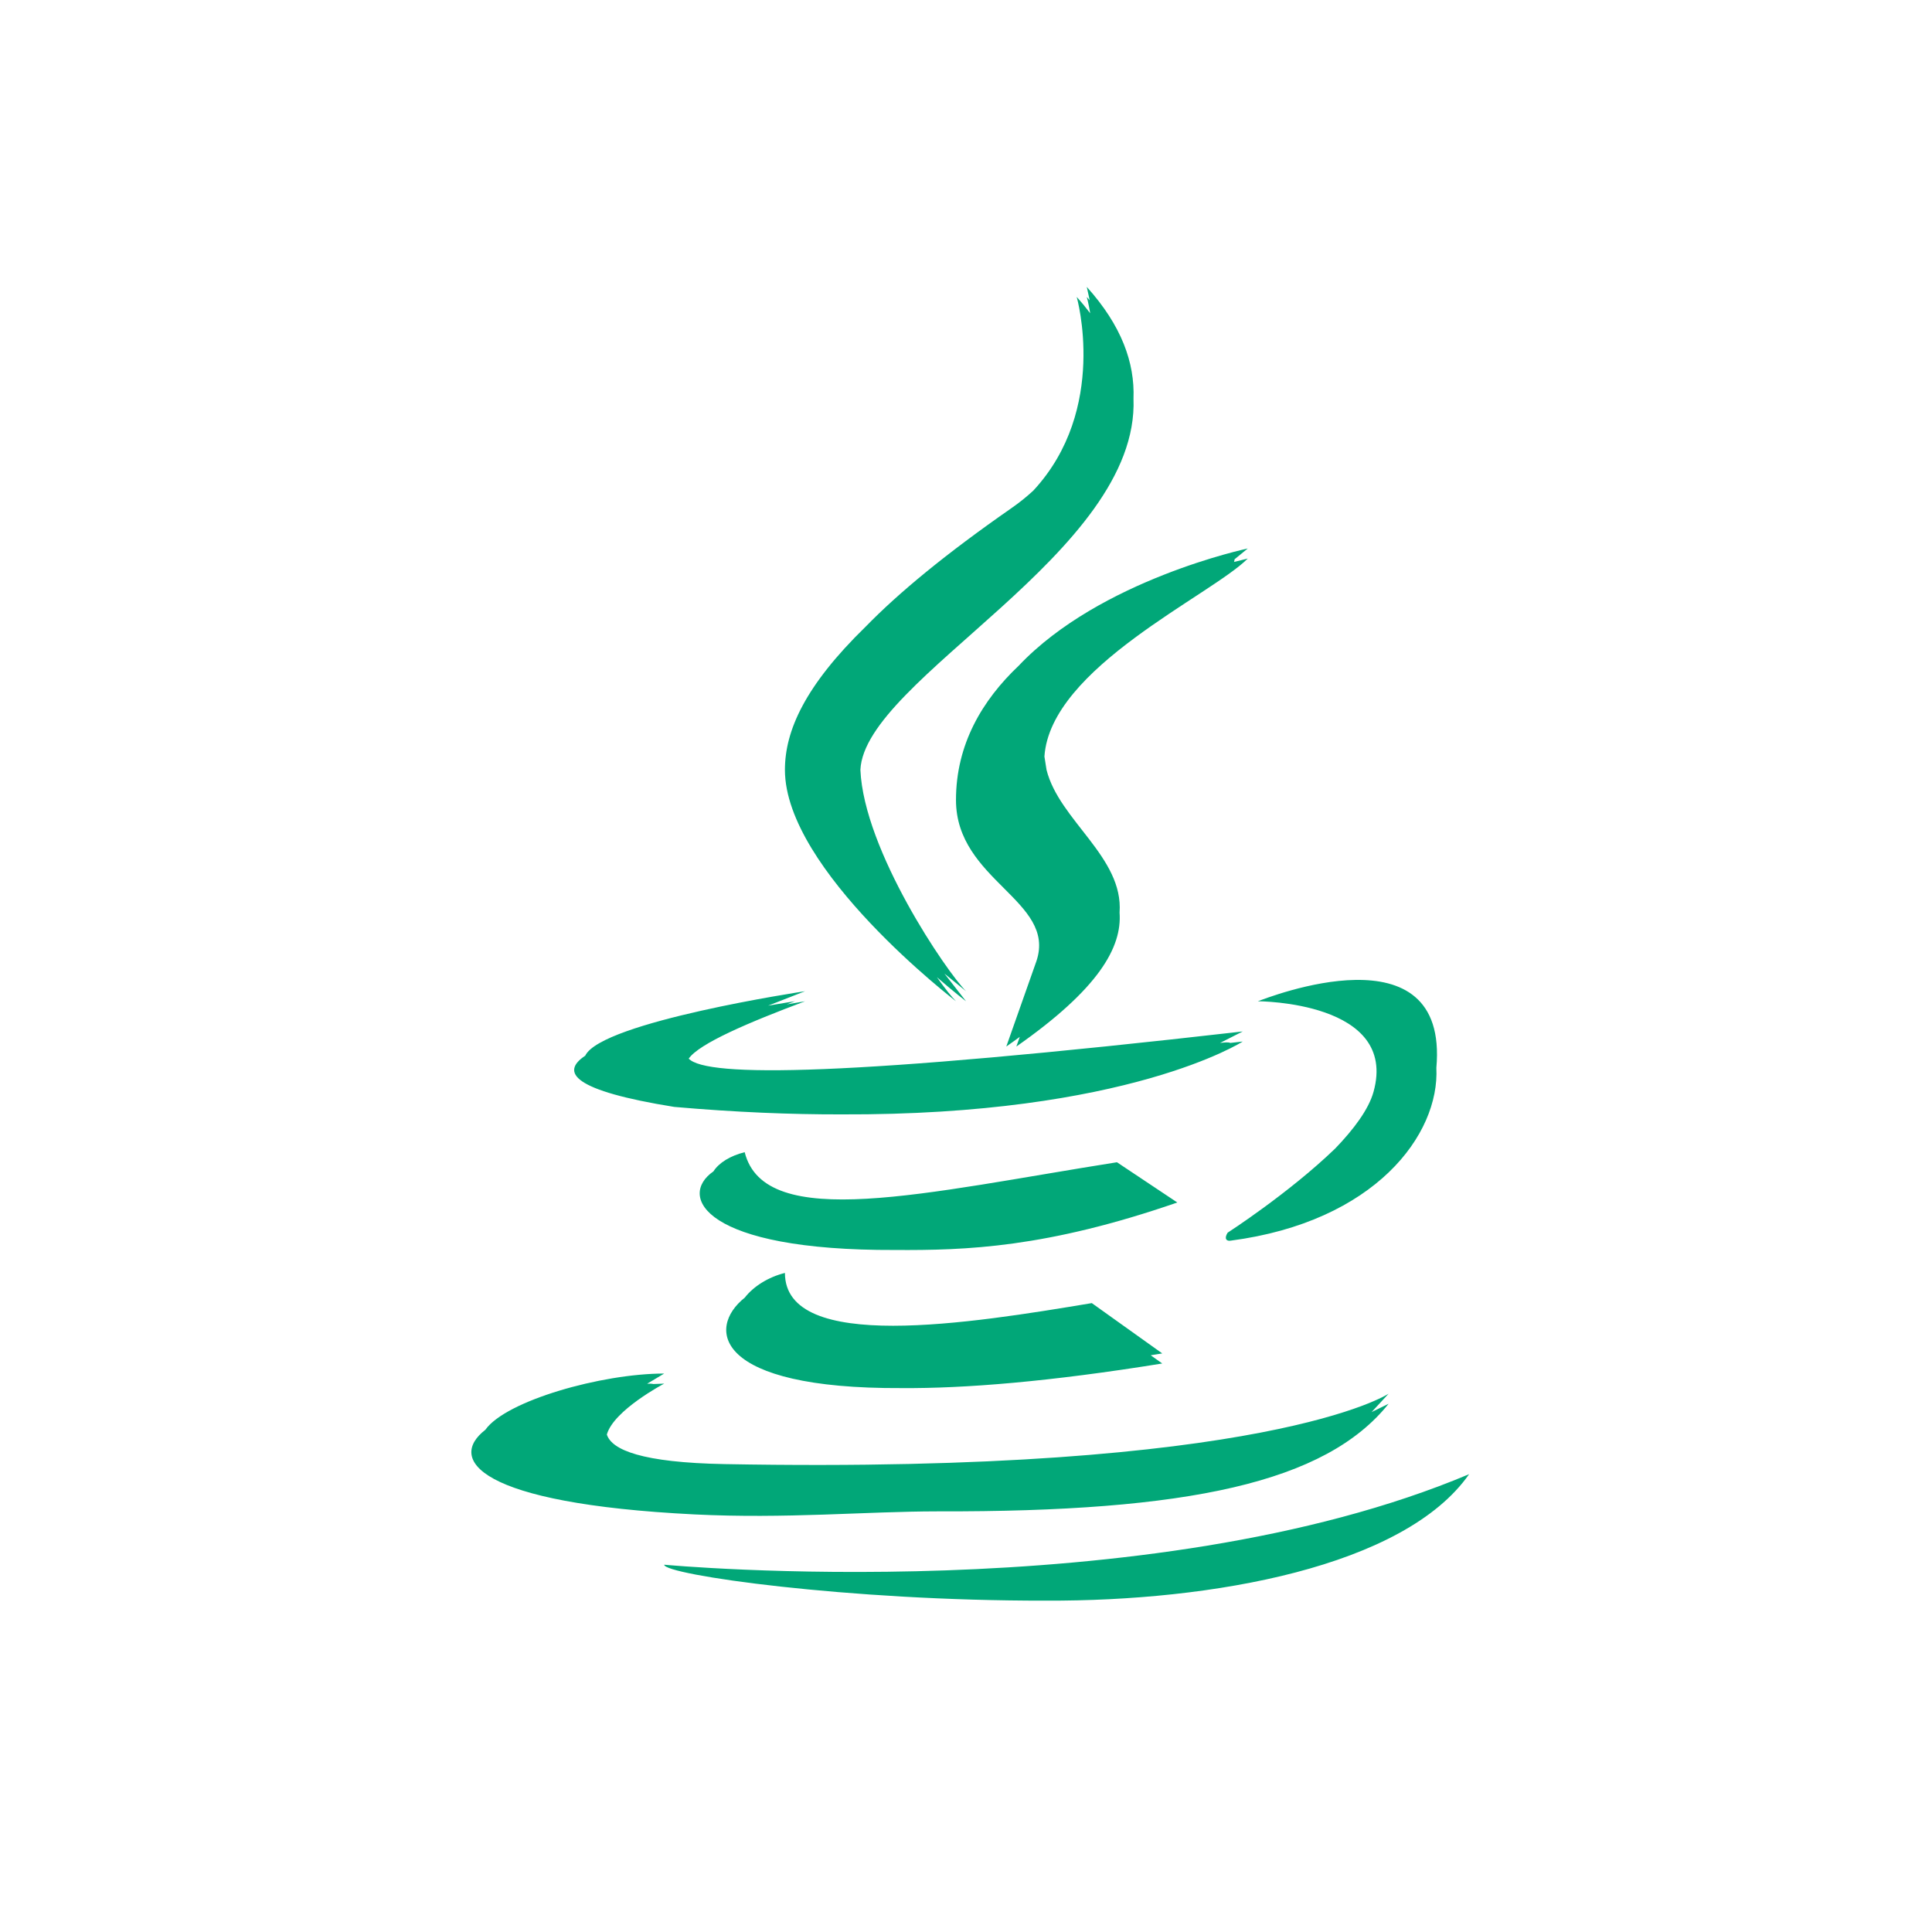
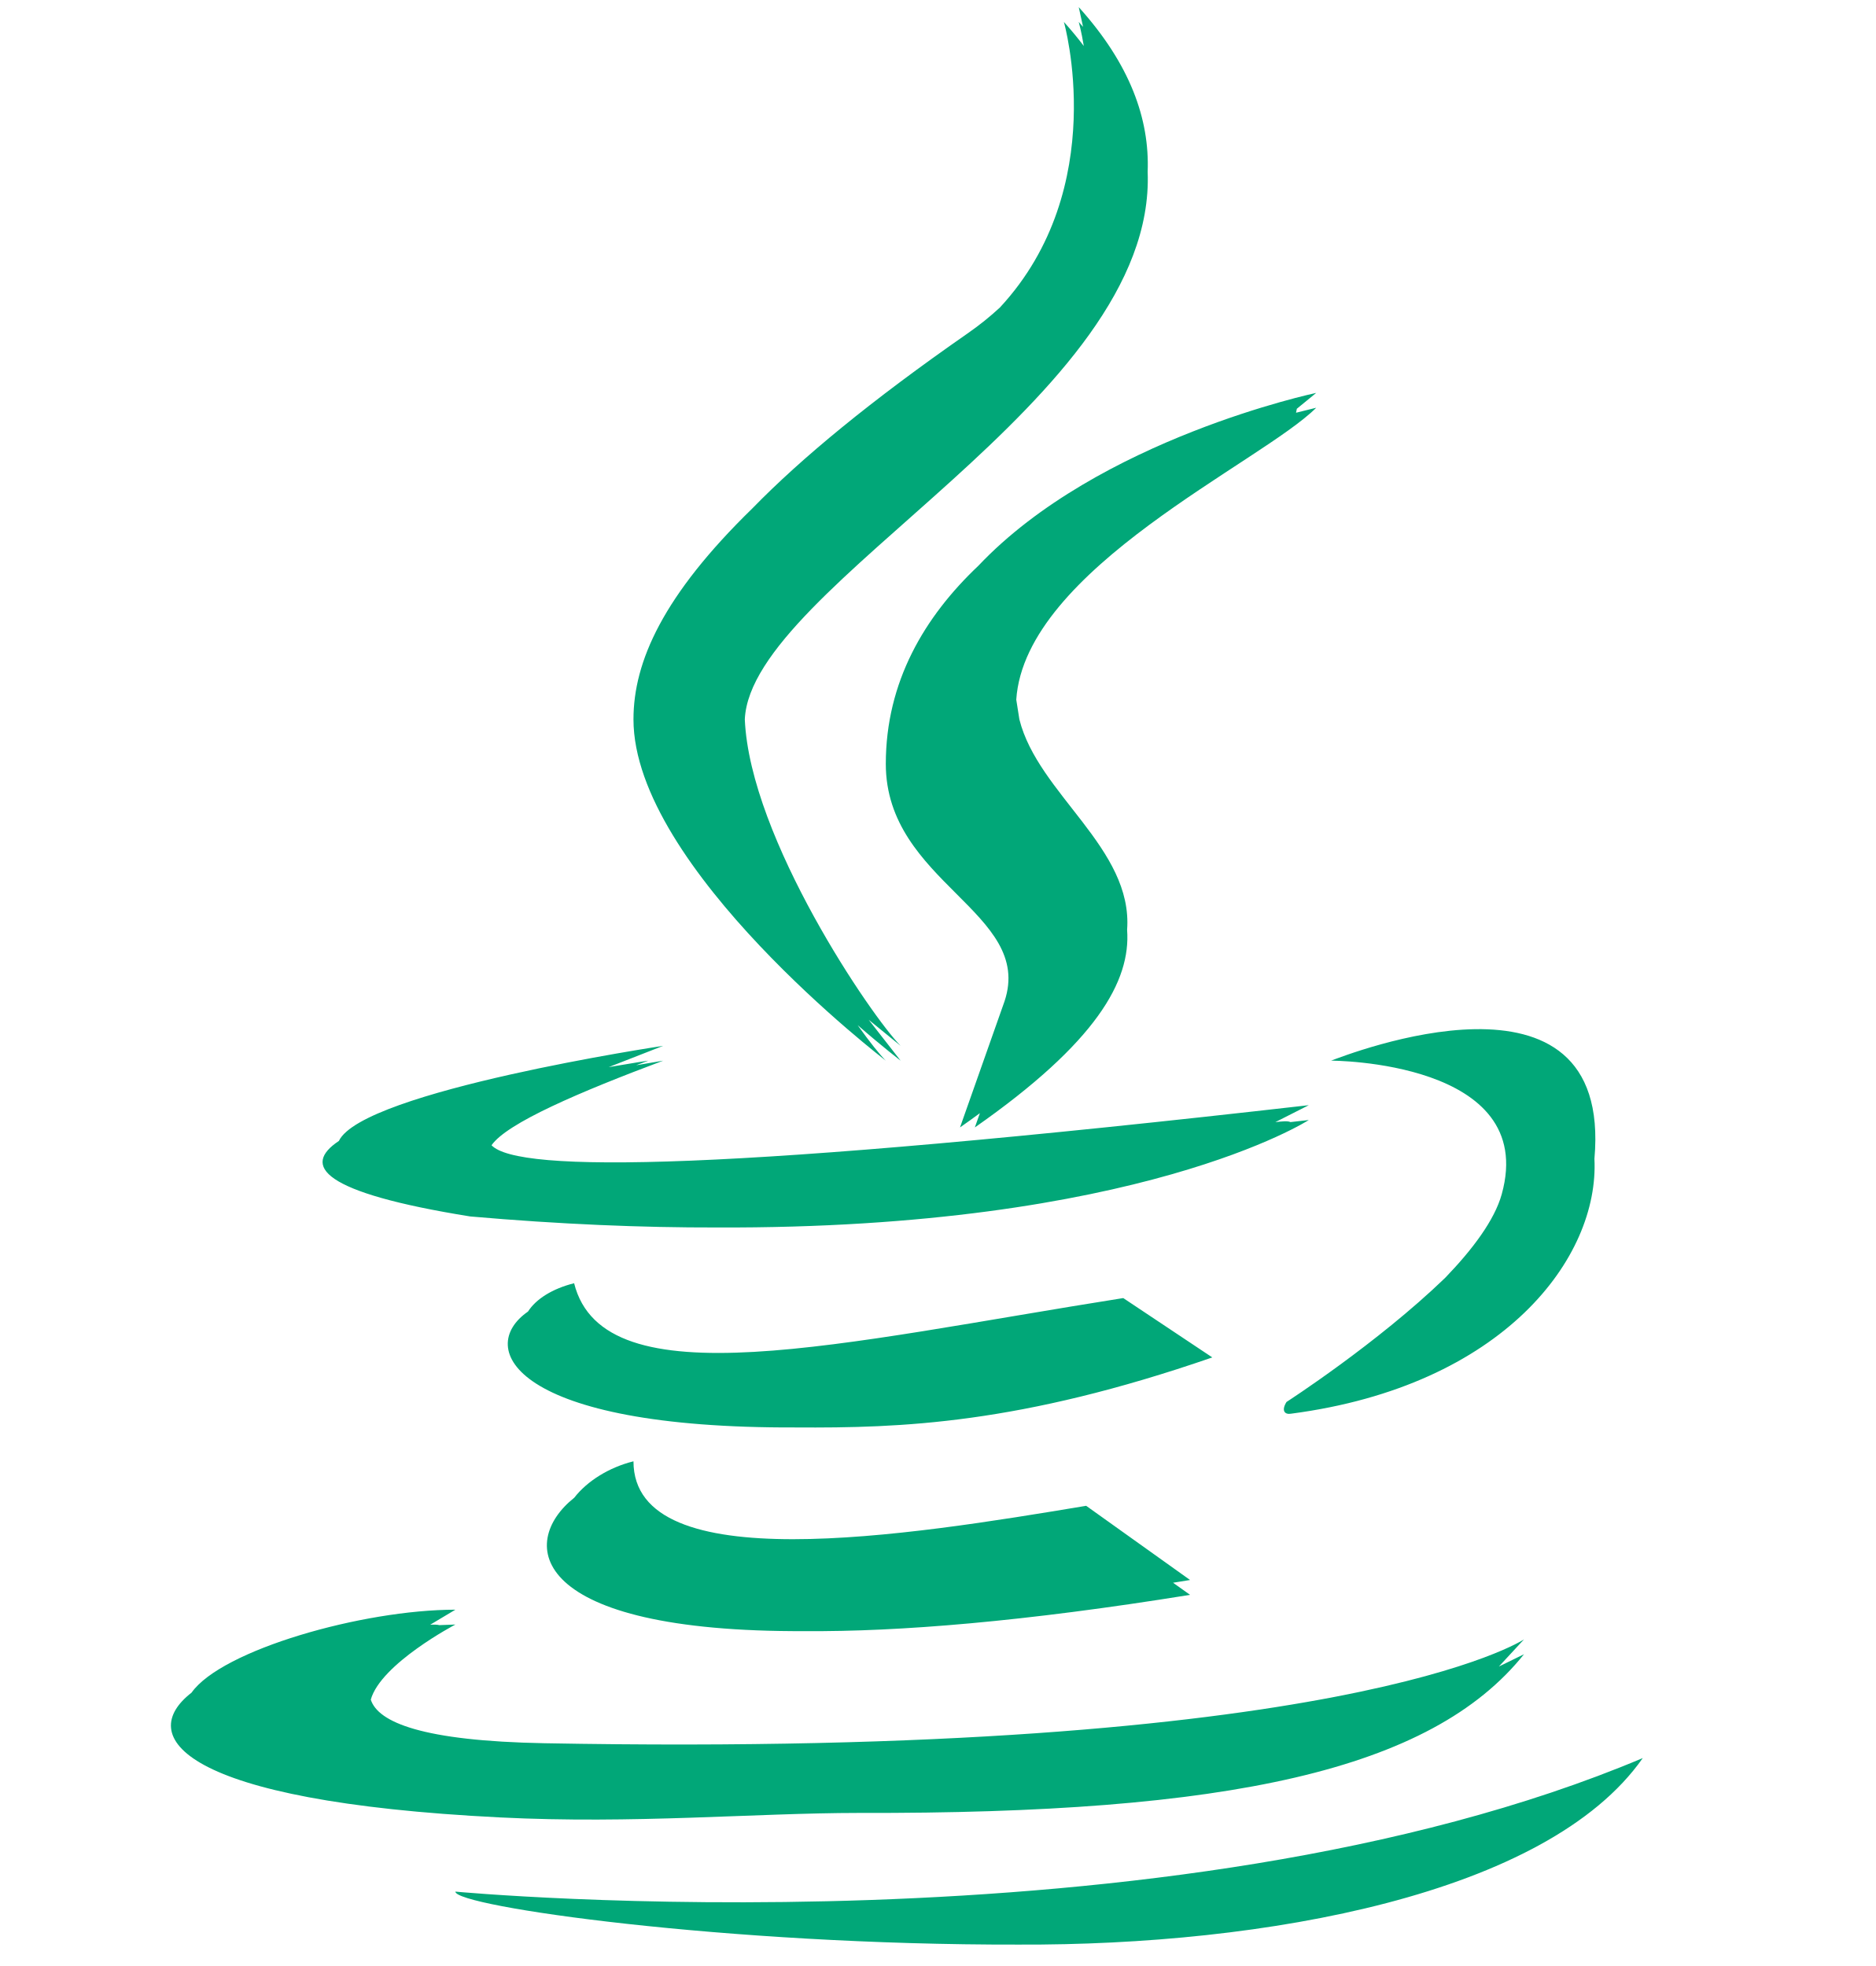
- <svg xmlns="http://www.w3.org/2000/svg" width="800px" height="800px" viewBox="0 0 76 76" version="1.1" baseProfile="full" enable-background="new 0 0 76.00 76.00" xml:space="preserve">
-   <path fill="#01A778" fill-opacity="1" stroke-width="0.2" stroke-linejoin="round" d="M 42.949,51.261L 45.72,53.24L 45.266,53.313L 45.72,53.636C 41.296,54.351 37.952,54.622 35.462,54.604C 28.084,54.64 27.787,52.246 29.297,51.046C 29.644,50.599 30.227,50.236 30.877,50.074C 30.877,53.24 38.199,52.053 42.949,51.261 Z M 43.938,45.72L 46.313,47.303C 41.167,49.083 38.012,49.189 35.206,49.171C 27.675,49.201 26.653,47.054 28.064,46.08C 28.277,45.745 28.716,45.469 29.294,45.324C 30.085,48.491 36.418,46.908 43.938,45.72 Z M 48.292,48.491C 48.292,48.491 50.706,46.934 52.522,45.181C 53.257,44.419 53.84,43.639 54.031,42.95C 55.021,39.387 49.48,39.387 49.48,39.387C 49.869,39.246 57,36.417 56.503,42.005C 56.636,44.633 54.088,48.059 48.414,48.804C 48.245,48.834 48.146,48.725 48.292,48.491 Z M 49.084,21.576L 48.567,21.999L 48.546,22.105L 49.084,21.972C 47.627,23.43 41.318,26.263 41.085,29.758L 41.168,30.284C 41.666,32.276 44.202,33.72 44.041,35.898C 44.142,37.26 43.224,38.899 39.98,41.169L 40.115,40.788C 39.946,40.913 39.769,41.039 39.585,41.168L 40.772,37.804C 41.564,35.429 37.606,34.638 37.606,31.471C 37.606,29.283 38.638,27.546 40.073,26.188C 43.28,22.797 49.084,21.576 49.084,21.576 Z M 42.751,11.286C 44.123,12.809 44.643,14.275 44.589,15.678C 44.827,21.747 34.009,26.69 33.846,30.284C 33.983,33.464 37.242,38.232 38.002,38.992L 37.15,38.297L 38.002,39.388C 38.002,39.388 37.538,39.034 36.855,38.44C 37.18,38.896 37.447,39.229 37.606,39.387C 37.606,39.387 30.877,34.242 30.877,30.284C 30.877,28.741 31.671,26.972 34.047,24.657C 35.357,23.312 37.213,21.781 39.782,19.993C 40.101,19.772 40.389,19.539 40.65,19.297C 43.617,16.097 42.355,11.681 42.355,11.681C 42.549,11.896 42.725,12.11 42.886,12.323C 42.819,11.919 42.751,11.682 42.751,11.682L 42.866,11.812L 42.751,11.286 Z M 31.669,38.992L 30.216,39.56C 30.861,39.449 31.273,39.387 31.273,39.387C 31.164,39.428 31.055,39.469 30.948,39.51L 31.669,39.388C 29.452,40.219 27.502,41.05 27.092,41.644C 27.794,42.384 33.296,42.356 48.886,40.575L 47.994,41.027C 48.158,41.008 48.324,40.989 48.397,41.026L 48.886,40.971C 48.886,40.971 44.37,43.884 33.09,43.837C 31.117,43.841 28.933,43.754 26.523,43.543C 22.538,42.903 22.033,42.185 23.021,41.529C 23.653,40.194 31.669,38.992 31.669,38.992 Z M 26.128,54.032L 25.458,54.432C 25.551,54.429 25.642,54.428 25.701,54.444L 26.128,54.428C 26.128,54.428 24.139,55.472 23.872,56.431C 24.066,57.036 25.247,57.534 28.502,57.594C 49.876,57.99 54.625,54.824 54.625,54.824L 53.955,55.548L 54.625,55.22C 52.142,58.323 46.739,59.48 36.89,59.453C 34.08,59.455 30.9,59.752 27.315,59.573C 18.762,59.145 17.602,57.398 19.092,56.245C 19.894,55.105 23.654,54.032 26.128,54.032 Z M 57.792,57.99C 55.238,61.639 47.689,62.992 41.146,62.965C 33.35,62.981 26.127,61.948 26.127,61.552C 26.127,61.552 45.125,63.333 57.792,57.99 Z " />
+ <svg xmlns="http://www.w3.org/2000/svg" xml:space="preserve" version="1.1" viewBox="13.984 11.096 50.008 52.44" style="max-height: 500px" width="50.008" height="52.44">
+   <path d="M 42.949,51.261L 45.72,53.24L 45.266,53.313L 45.72,53.636C 41.296,54.351 37.952,54.622 35.462,54.604C 28.084,54.64 27.787,52.246 29.297,51.046C 29.644,50.599 30.227,50.236 30.877,50.074C 30.877,53.24 38.199,52.053 42.949,51.261 Z M 43.938,45.72L 46.313,47.303C 41.167,49.083 38.012,49.189 35.206,49.171C 27.675,49.201 26.653,47.054 28.064,46.08C 28.277,45.745 28.716,45.469 29.294,45.324C 30.085,48.491 36.418,46.908 43.938,45.72 Z M 48.292,48.491C 48.292,48.491 50.706,46.934 52.522,45.181C 53.257,44.419 53.84,43.639 54.031,42.95C 55.021,39.387 49.48,39.387 49.48,39.387C 49.869,39.246 57,36.417 56.503,42.005C 56.636,44.633 54.088,48.059 48.414,48.804C 48.245,48.834 48.146,48.725 48.292,48.491 Z M 49.084,21.576L 48.567,21.999L 48.546,22.105L 49.084,21.972C 47.627,23.43 41.318,26.263 41.085,29.758L 41.168,30.284C 41.666,32.276 44.202,33.72 44.041,35.898C 44.142,37.26 43.224,38.899 39.98,41.169L 40.115,40.788C 39.946,40.913 39.769,41.039 39.585,41.168L 40.772,37.804C 41.564,35.429 37.606,34.638 37.606,31.471C 37.606,29.283 38.638,27.546 40.073,26.188C 43.28,22.797 49.084,21.576 49.084,21.576 Z M 42.751,11.286C 44.123,12.809 44.643,14.275 44.589,15.678C 44.827,21.747 34.009,26.69 33.846,30.284C 33.983,33.464 37.242,38.232 38.002,38.992L 37.15,38.297L 38.002,39.388C 38.002,39.388 37.538,39.034 36.855,38.44C 37.18,38.896 37.447,39.229 37.606,39.387C 37.606,39.387 30.877,34.242 30.877,30.284C 30.877,28.741 31.671,26.972 34.047,24.657C 35.357,23.312 37.213,21.781 39.782,19.993C 40.101,19.772 40.389,19.539 40.65,19.297C 43.617,16.097 42.355,11.681 42.355,11.681C 42.549,11.896 42.725,12.11 42.886,12.323C 42.819,11.919 42.751,11.682 42.751,11.682L 42.866,11.812L 42.751,11.286 Z M 31.669,38.992L 30.216,39.56C 30.861,39.449 31.273,39.387 31.273,39.387C 31.164,39.428 31.055,39.469 30.948,39.51L 31.669,39.388C 29.452,40.219 27.502,41.05 27.092,41.644C 27.794,42.384 33.296,42.356 48.886,40.575L 47.994,41.027C 48.158,41.008 48.324,40.989 48.397,41.026L 48.886,40.971C 48.886,40.971 44.37,43.884 33.09,43.837C 31.117,43.841 28.933,43.754 26.523,43.543C 22.538,42.903 22.033,42.185 23.021,41.529C 23.653,40.194 31.669,38.992 31.669,38.992 Z M 26.128,54.032L 25.458,54.432C 25.551,54.429 25.642,54.428 25.701,54.444L 26.128,54.428C 26.128,54.428 24.139,55.472 23.872,56.431C 24.066,57.036 25.247,57.534 28.502,57.594C 49.876,57.99 54.625,54.824 54.625,54.824L 53.955,55.548L 54.625,55.22C 52.142,58.323 46.739,59.48 36.89,59.453C 34.08,59.455 30.9,59.752 27.315,59.573C 18.762,59.145 17.602,57.398 19.092,56.245C 19.894,55.105 23.654,54.032 26.128,54.032 Z M 57.792,57.99C 55.238,61.639 47.689,62.992 41.146,62.965C 33.35,62.981 26.127,61.948 26.127,61.552C 26.127,61.552 45.125,63.333 57.792,57.99 Z" stroke-linejoin="round" stroke-width="0.2" fill-opacity="1" fill="#01A778" />
</svg>
